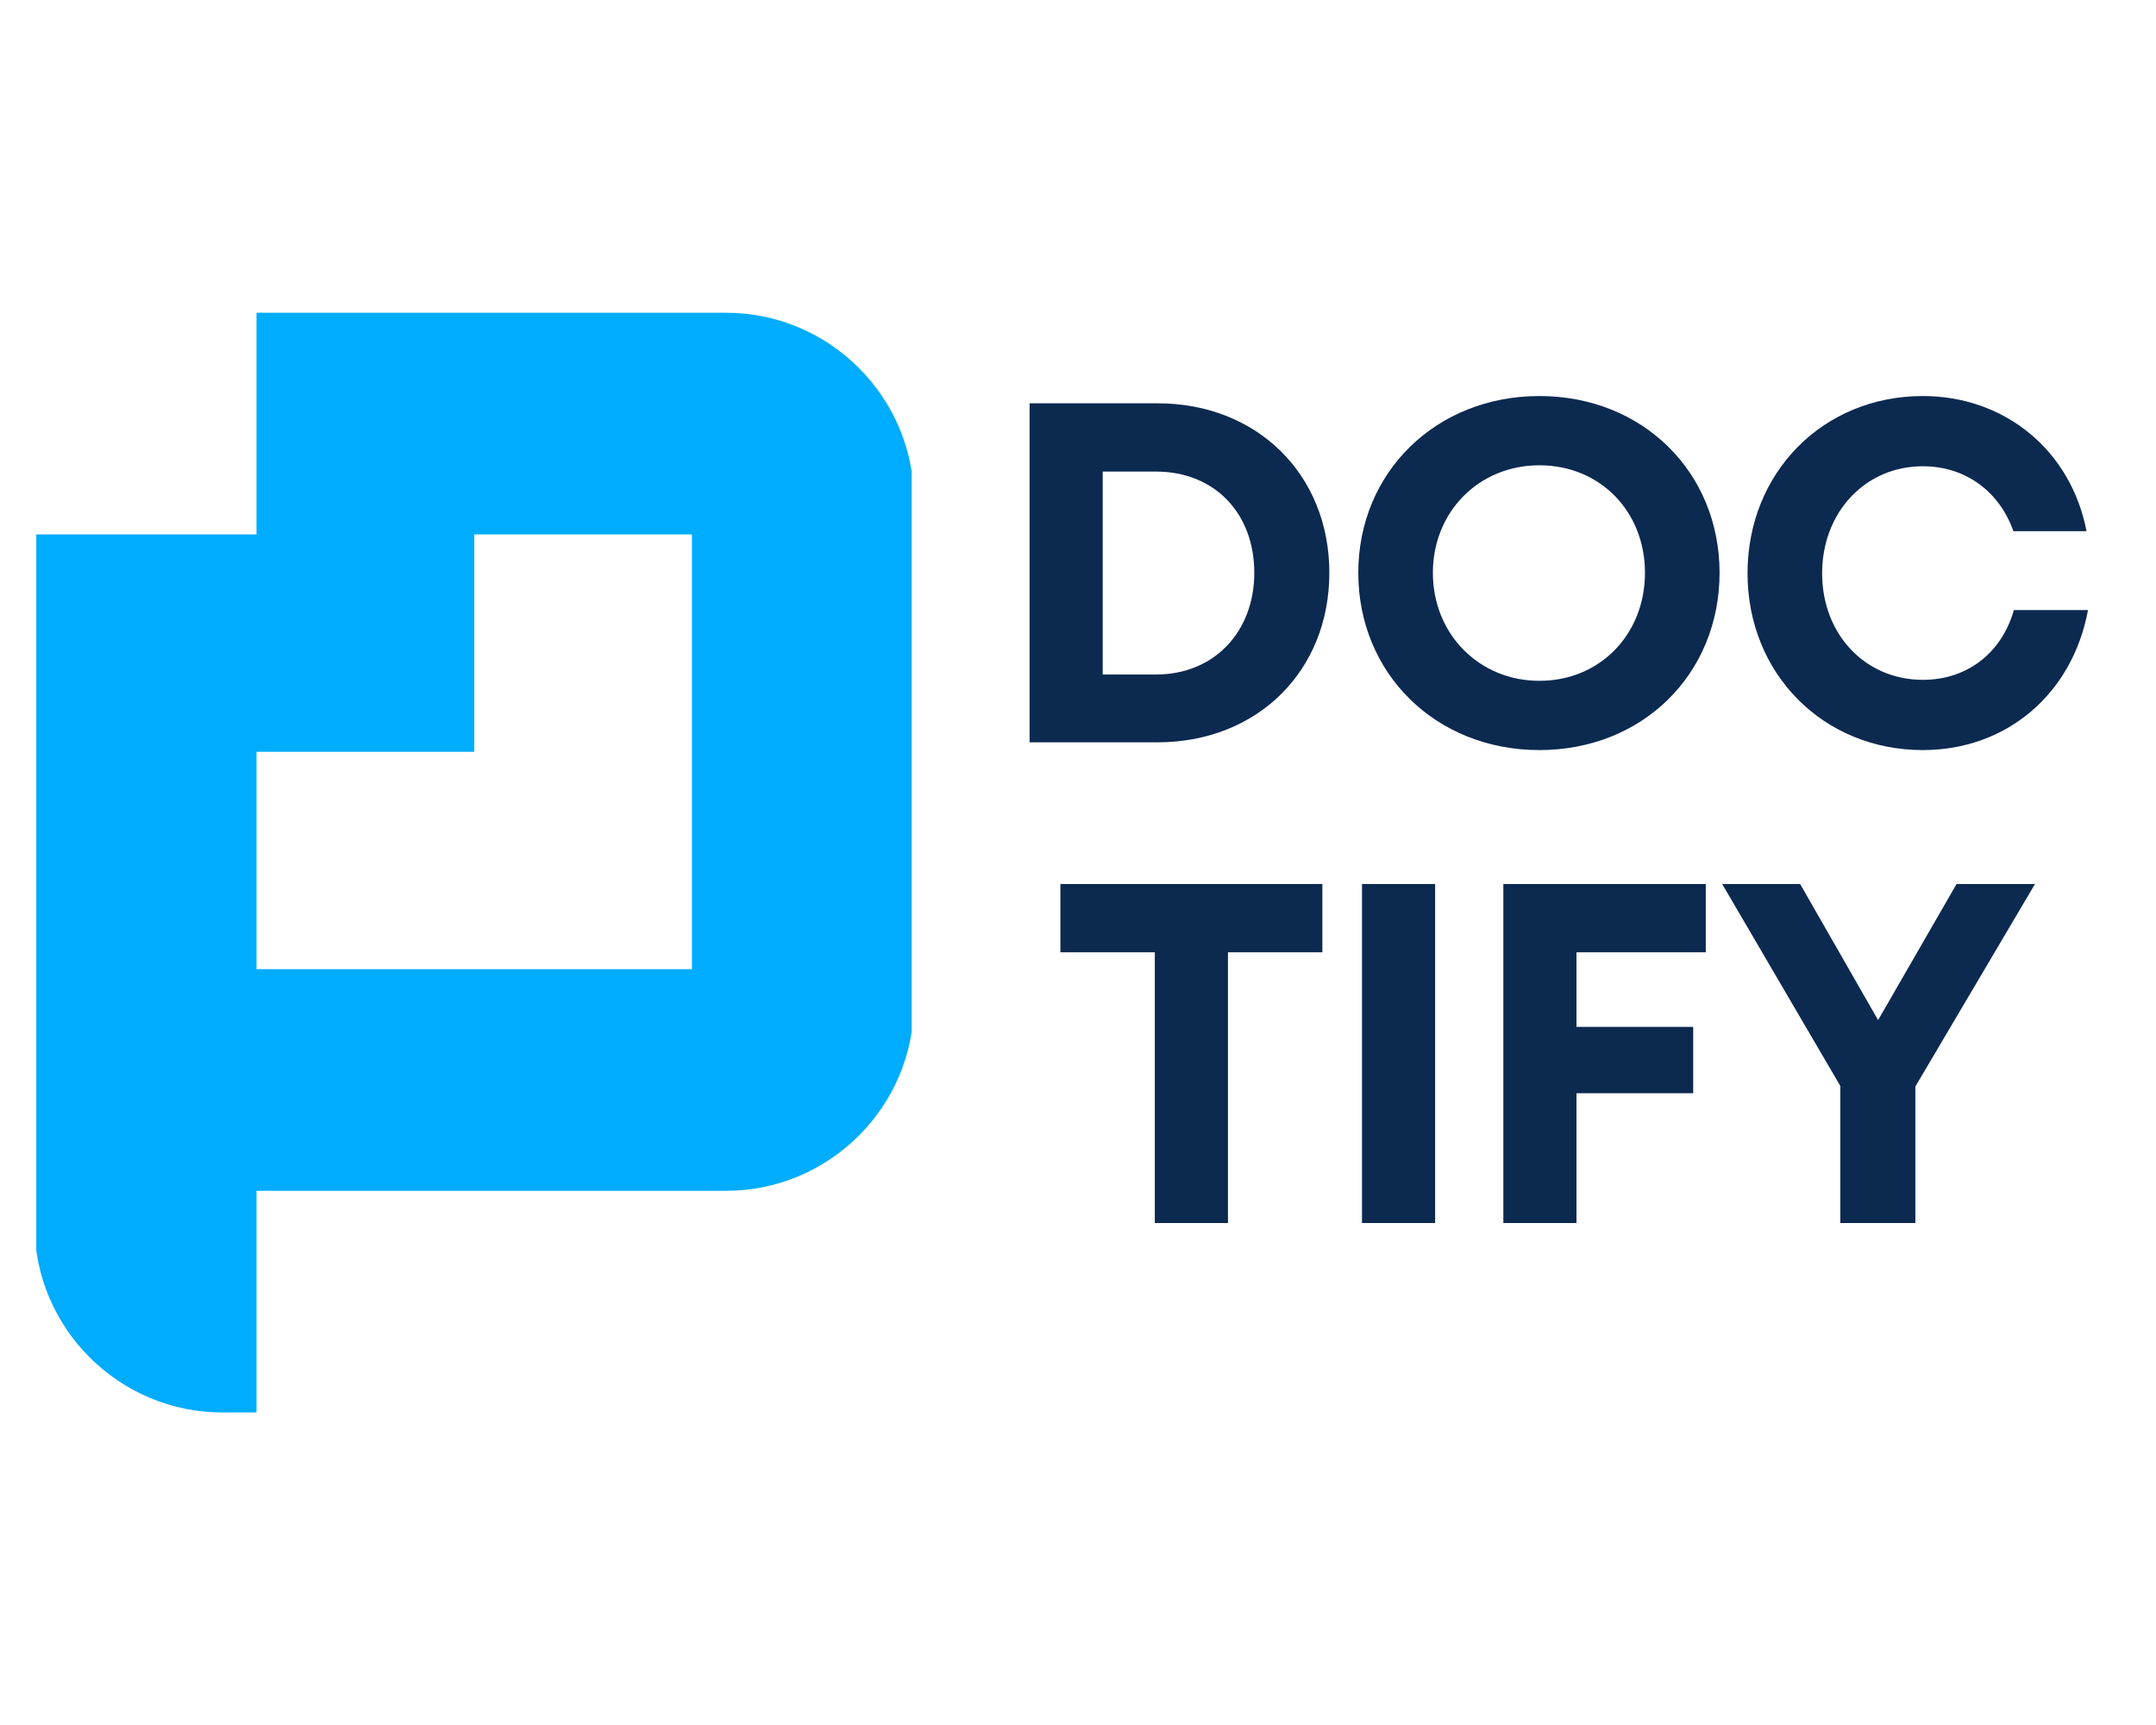
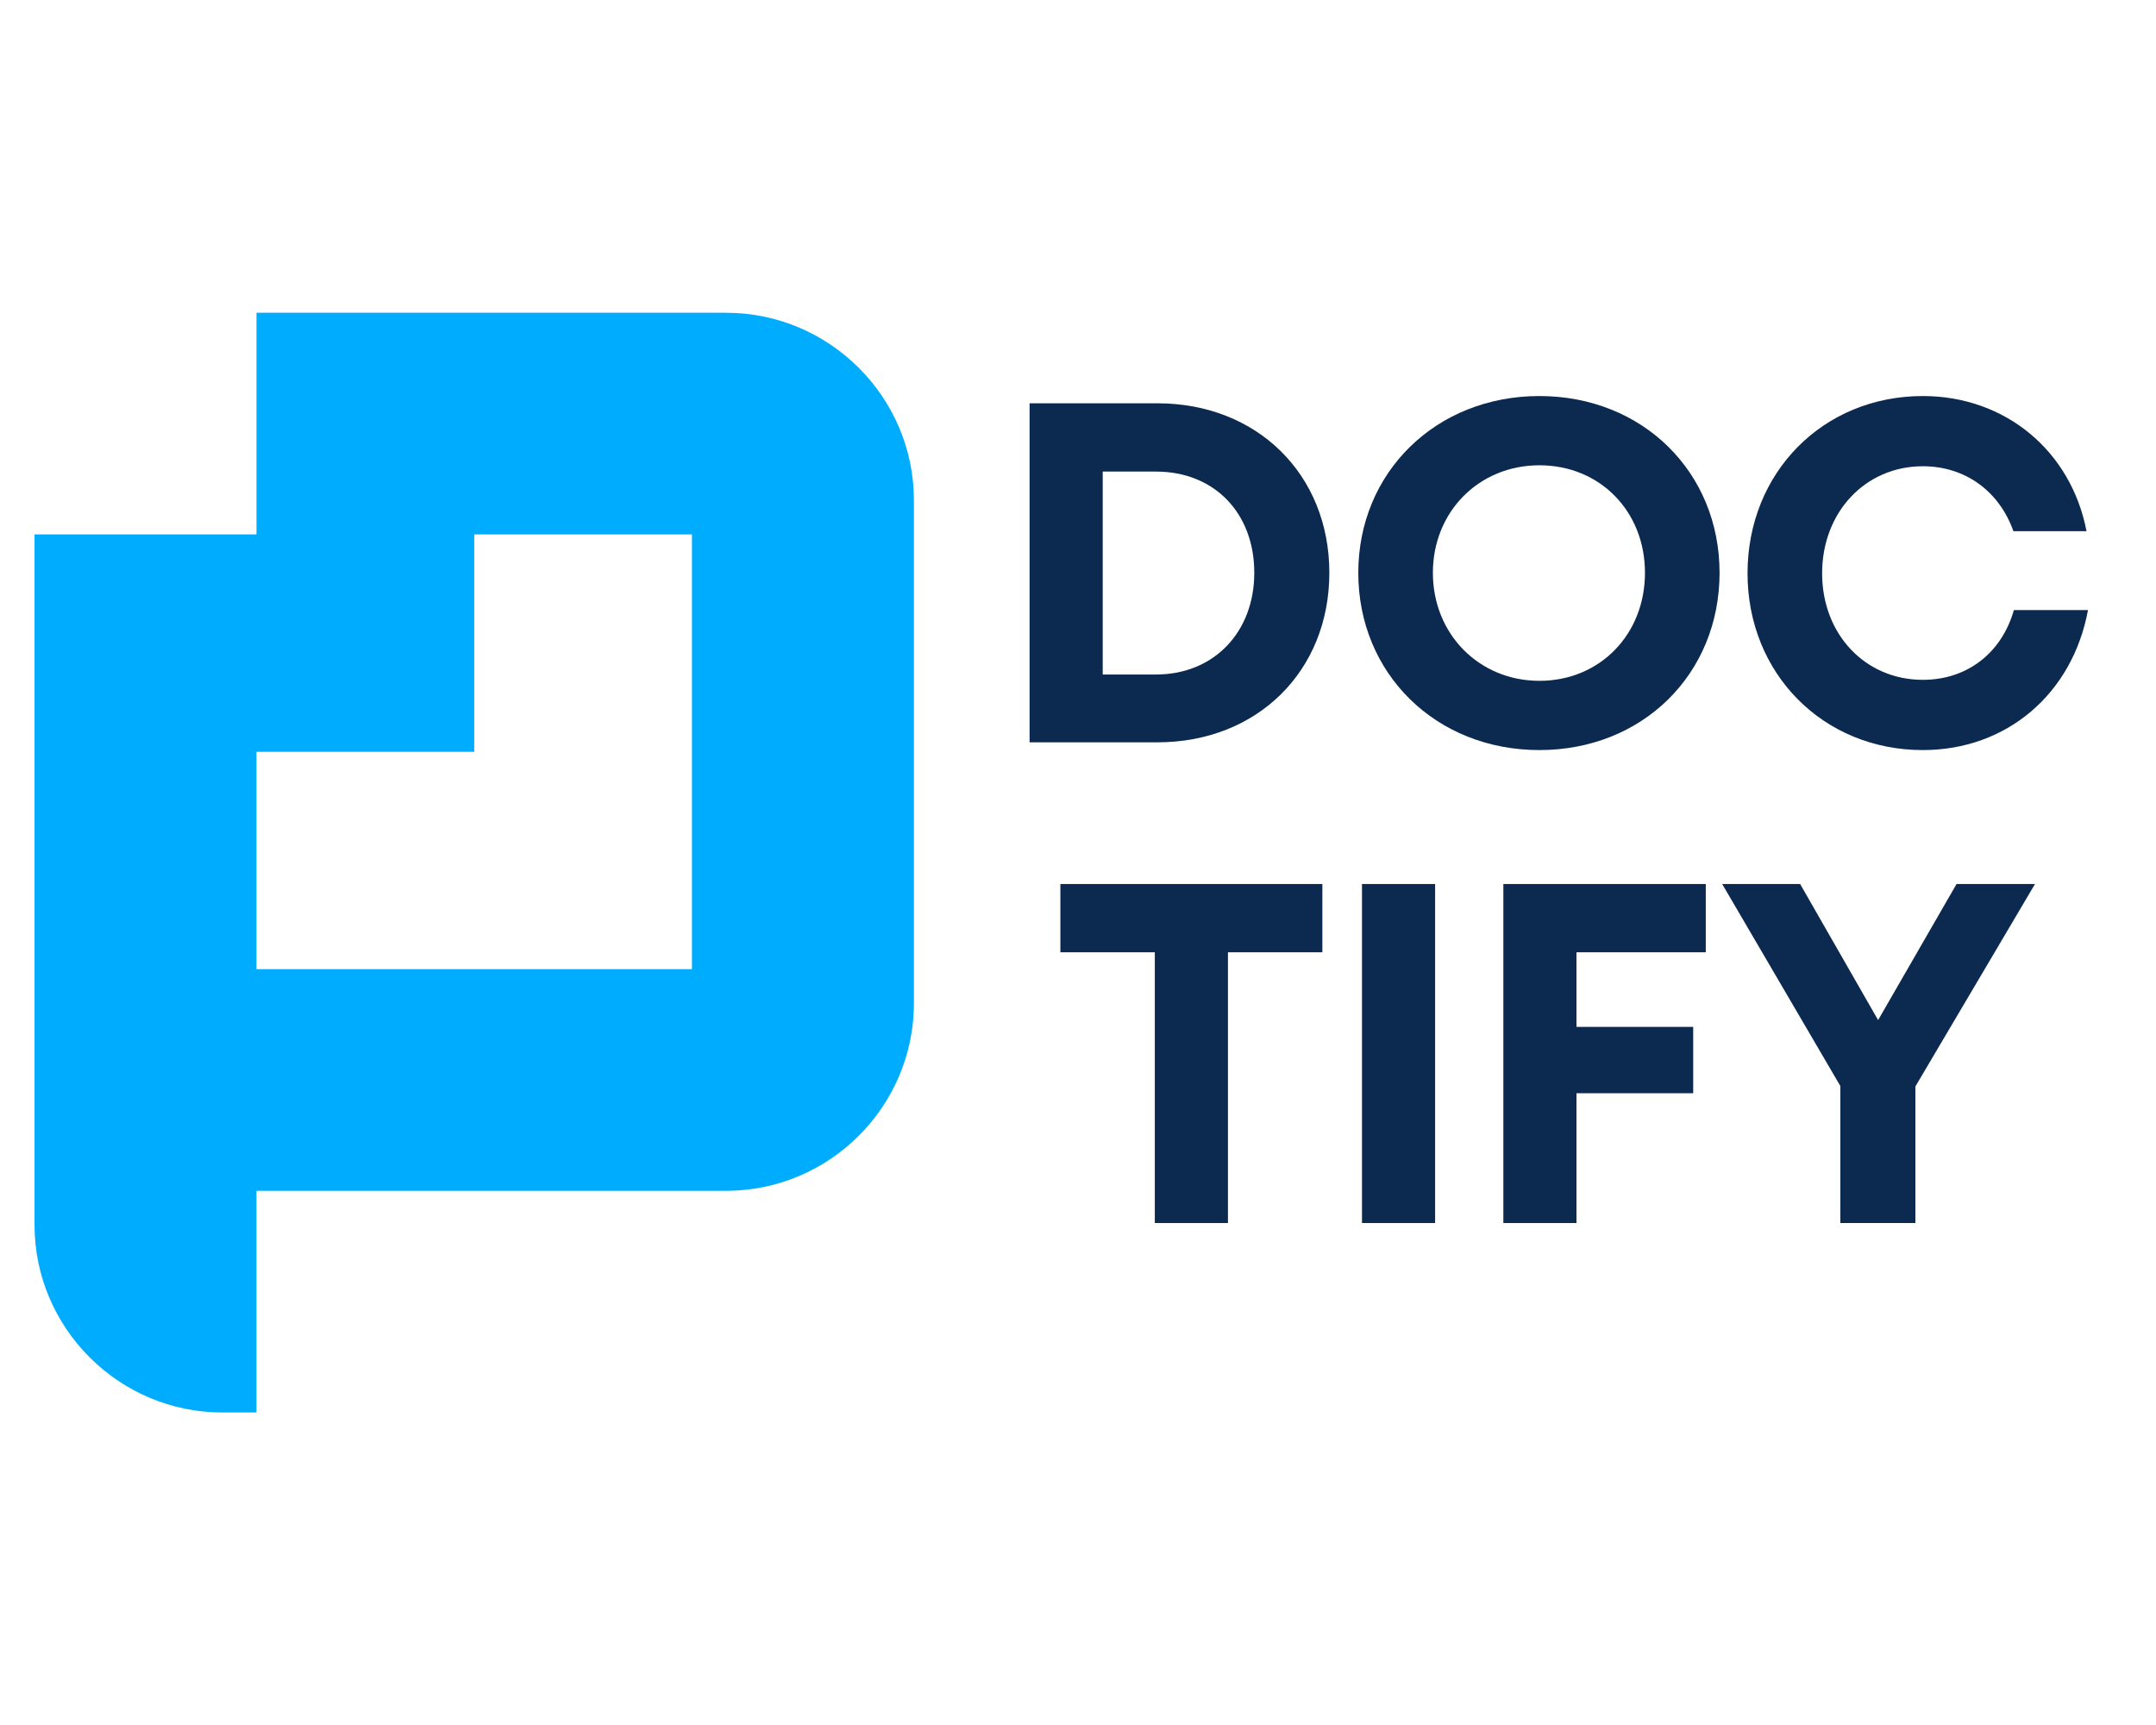
<svg xmlns="http://www.w3.org/2000/svg" width="500" zoomAndPan="magnify" viewBox="0 0 375 300" height="400" preserveAspectRatio="xMidYMid meet" version="1.0">
  <defs>
    <g />
    <clipPath id="f2fa678e34">
-       <path d="M 6.316 54.395 L 158.566 54.395 L 158.566 245.645 L 6.316 245.645 Z M 6.316 54.395 " clip-rule="nonzero" />
+       <path d="M 6.316 54.395 L 158.566 54.395 L 158.566 245.645 L 6.316 245.645 Z M 6.316 54.395 " clipRule="nonzero" />
    </clipPath>
  </defs>
-   <g clip-path="url(#f2fa678e34)">
-     <path fill="#00acfd" d="M 44.613 130.746 L 44.613 168.555 L 120.352 168.555 L 120.352 92.938 L 82.484 92.938 L 82.484 130.746 Z M 6.008 92.938 L 44.613 92.938 L 44.613 54.395 L 126.309 54.395 C 144.266 54.395 158.957 69.062 158.957 86.992 L 158.957 174.5 C 158.957 192.43 144.266 207.098 126.309 207.098 L 44.613 207.098 L 44.613 245.645 L 38.66 245.645 C 20.703 245.645 6.008 230.977 6.008 213.047 Z M 6.008 92.938 " fill-opacity="1" fill-rule="nonzero" />
+   <g clipPath="url(#f2fa678e34)">
+     <path fill="#00acfd" d="M 44.613 130.746 L 44.613 168.555 L 120.352 168.555 L 120.352 92.938 L 82.484 92.938 L 82.484 130.746 Z M 6.008 92.938 L 44.613 92.938 L 44.613 54.395 L 126.309 54.395 C 144.266 54.395 158.957 69.062 158.957 86.992 L 158.957 174.5 C 158.957 192.43 144.266 207.098 126.309 207.098 L 44.613 207.098 L 44.613 245.645 L 38.66 245.645 C 20.703 245.645 6.008 230.977 6.008 213.047 Z M 6.008 92.938 " fillOpacity="1" fillRule="nonzero" />
  </g>
-   <g fill="#0c2950" fill-opacity="1">
+   <g fill="#0c2950" fillOpacity="1">
    <g transform="translate(172.3417, 129.0994)">
      <g>
        <path d="M 28.977 -58.961 L 6.738 -58.961 L 6.738 0 L 28.977 0 C 46.324 0 58.875 -12.383 58.875 -29.48 C 58.875 -46.578 46.324 -58.961 28.977 -58.961 Z M 28.723 -11.793 L 19.457 -11.793 L 19.457 -47.086 L 28.723 -47.086 C 38.828 -47.086 45.82 -39.926 45.82 -29.48 C 45.82 -19.203 38.828 -11.793 28.723 -11.793 Z M 28.723 -11.793 " />
      </g>
    </g>
  </g>
-   <g fill="#0c2950" fill-opacity="1">
+   <g fill="#0c2950" fillOpacity="1">
    <g transform="translate(233.0532, 129.0994)">
      <g>
        <path d="M 34.703 1.348 C 52.645 1.348 66.035 -11.875 66.035 -29.48 C 66.035 -47 52.645 -60.223 34.703 -60.223 C 16.676 -60.223 3.199 -46.914 3.199 -29.48 C 3.199 -11.961 16.676 1.348 34.703 1.348 Z M 34.703 -10.695 C 24.172 -10.695 16.172 -18.867 16.172 -29.48 C 16.172 -40.094 24.172 -48.18 34.703 -48.18 C 45.23 -48.18 53.062 -40.176 53.062 -29.48 C 53.062 -18.781 45.23 -10.695 34.703 -10.695 Z M 34.703 -10.695 " />
      </g>
    </g>
  </g>
-   <g fill="#0c2950" fill-opacity="1">
+   <g fill="#0c2950" fillOpacity="1">
    <g transform="translate(300.6695, 129.0994)">
      <g>
        <path d="M 33.777 1.348 C 48.348 1.348 59.805 -8.422 62.5 -22.996 L 49.609 -22.996 C 47.504 -15.582 41.523 -10.867 33.777 -10.867 C 23.754 -10.867 16.258 -18.781 16.258 -29.395 C 16.258 -40.008 23.754 -48.012 33.777 -48.012 C 41.188 -48.012 47.086 -43.629 49.527 -36.723 L 62.246 -36.723 C 59.551 -50.707 48.094 -60.223 33.777 -60.223 C 16.426 -60.223 3.285 -46.914 3.285 -29.395 C 3.285 -11.961 16.426 1.348 33.777 1.348 Z M 33.777 1.348 " />
      </g>
    </g>
  </g>
-   <g fill="#0c2950" fill-opacity="1">
+   <g fill="#0c2950" fillOpacity="1">
    <g transform="translate(182.6664, 212.7017)">
      <g>
        <path d="M 47.336 -58.961 L 1.77 -58.961 L 1.77 -47.086 L 18.195 -47.086 L 18.195 0 L 30.914 0 L 30.914 -47.086 L 47.336 -47.086 Z M 47.336 -58.961 " />
      </g>
    </g>
  </g>
-   <g fill="#0c2950" fill-opacity="1">
+   <g fill="#0c2950" fillOpacity="1">
    <g transform="translate(230.1576, 212.7017)">
      <g>
        <path d="M 6.738 0 L 19.457 0 L 19.457 -58.961 L 6.738 -58.961 Z M 6.738 0 " />
      </g>
    </g>
  </g>
-   <g fill="#0c2950" fill-opacity="1">
+   <g fill="#0c2950" fillOpacity="1">
    <g transform="translate(254.745, 212.7017)">
      <g>
        <path d="M 41.945 -47.086 L 41.945 -58.961 L 6.738 -58.961 L 6.738 0 L 19.457 0 L 19.457 -22.574 L 39.758 -22.574 L 39.758 -34.113 L 19.457 -34.113 L 19.457 -47.086 Z M 41.945 -47.086 " />
      </g>
    </g>
  </g>
-   <g fill="#0c2950" fill-opacity="1">
+   <g fill="#0c2950" fillOpacity="1">
    <g transform="translate(298.1102, 212.7017)">
      <g>
        <path d="M 55.844 -58.961 L 42.199 -58.961 L 28.555 -35.293 L 14.992 -58.961 L 1.434 -58.961 L 21.984 -23.836 L 21.984 0 L 35.039 0 L 35.039 -23.754 Z M 55.844 -58.961 " />
      </g>
    </g>
  </g>
</svg>
